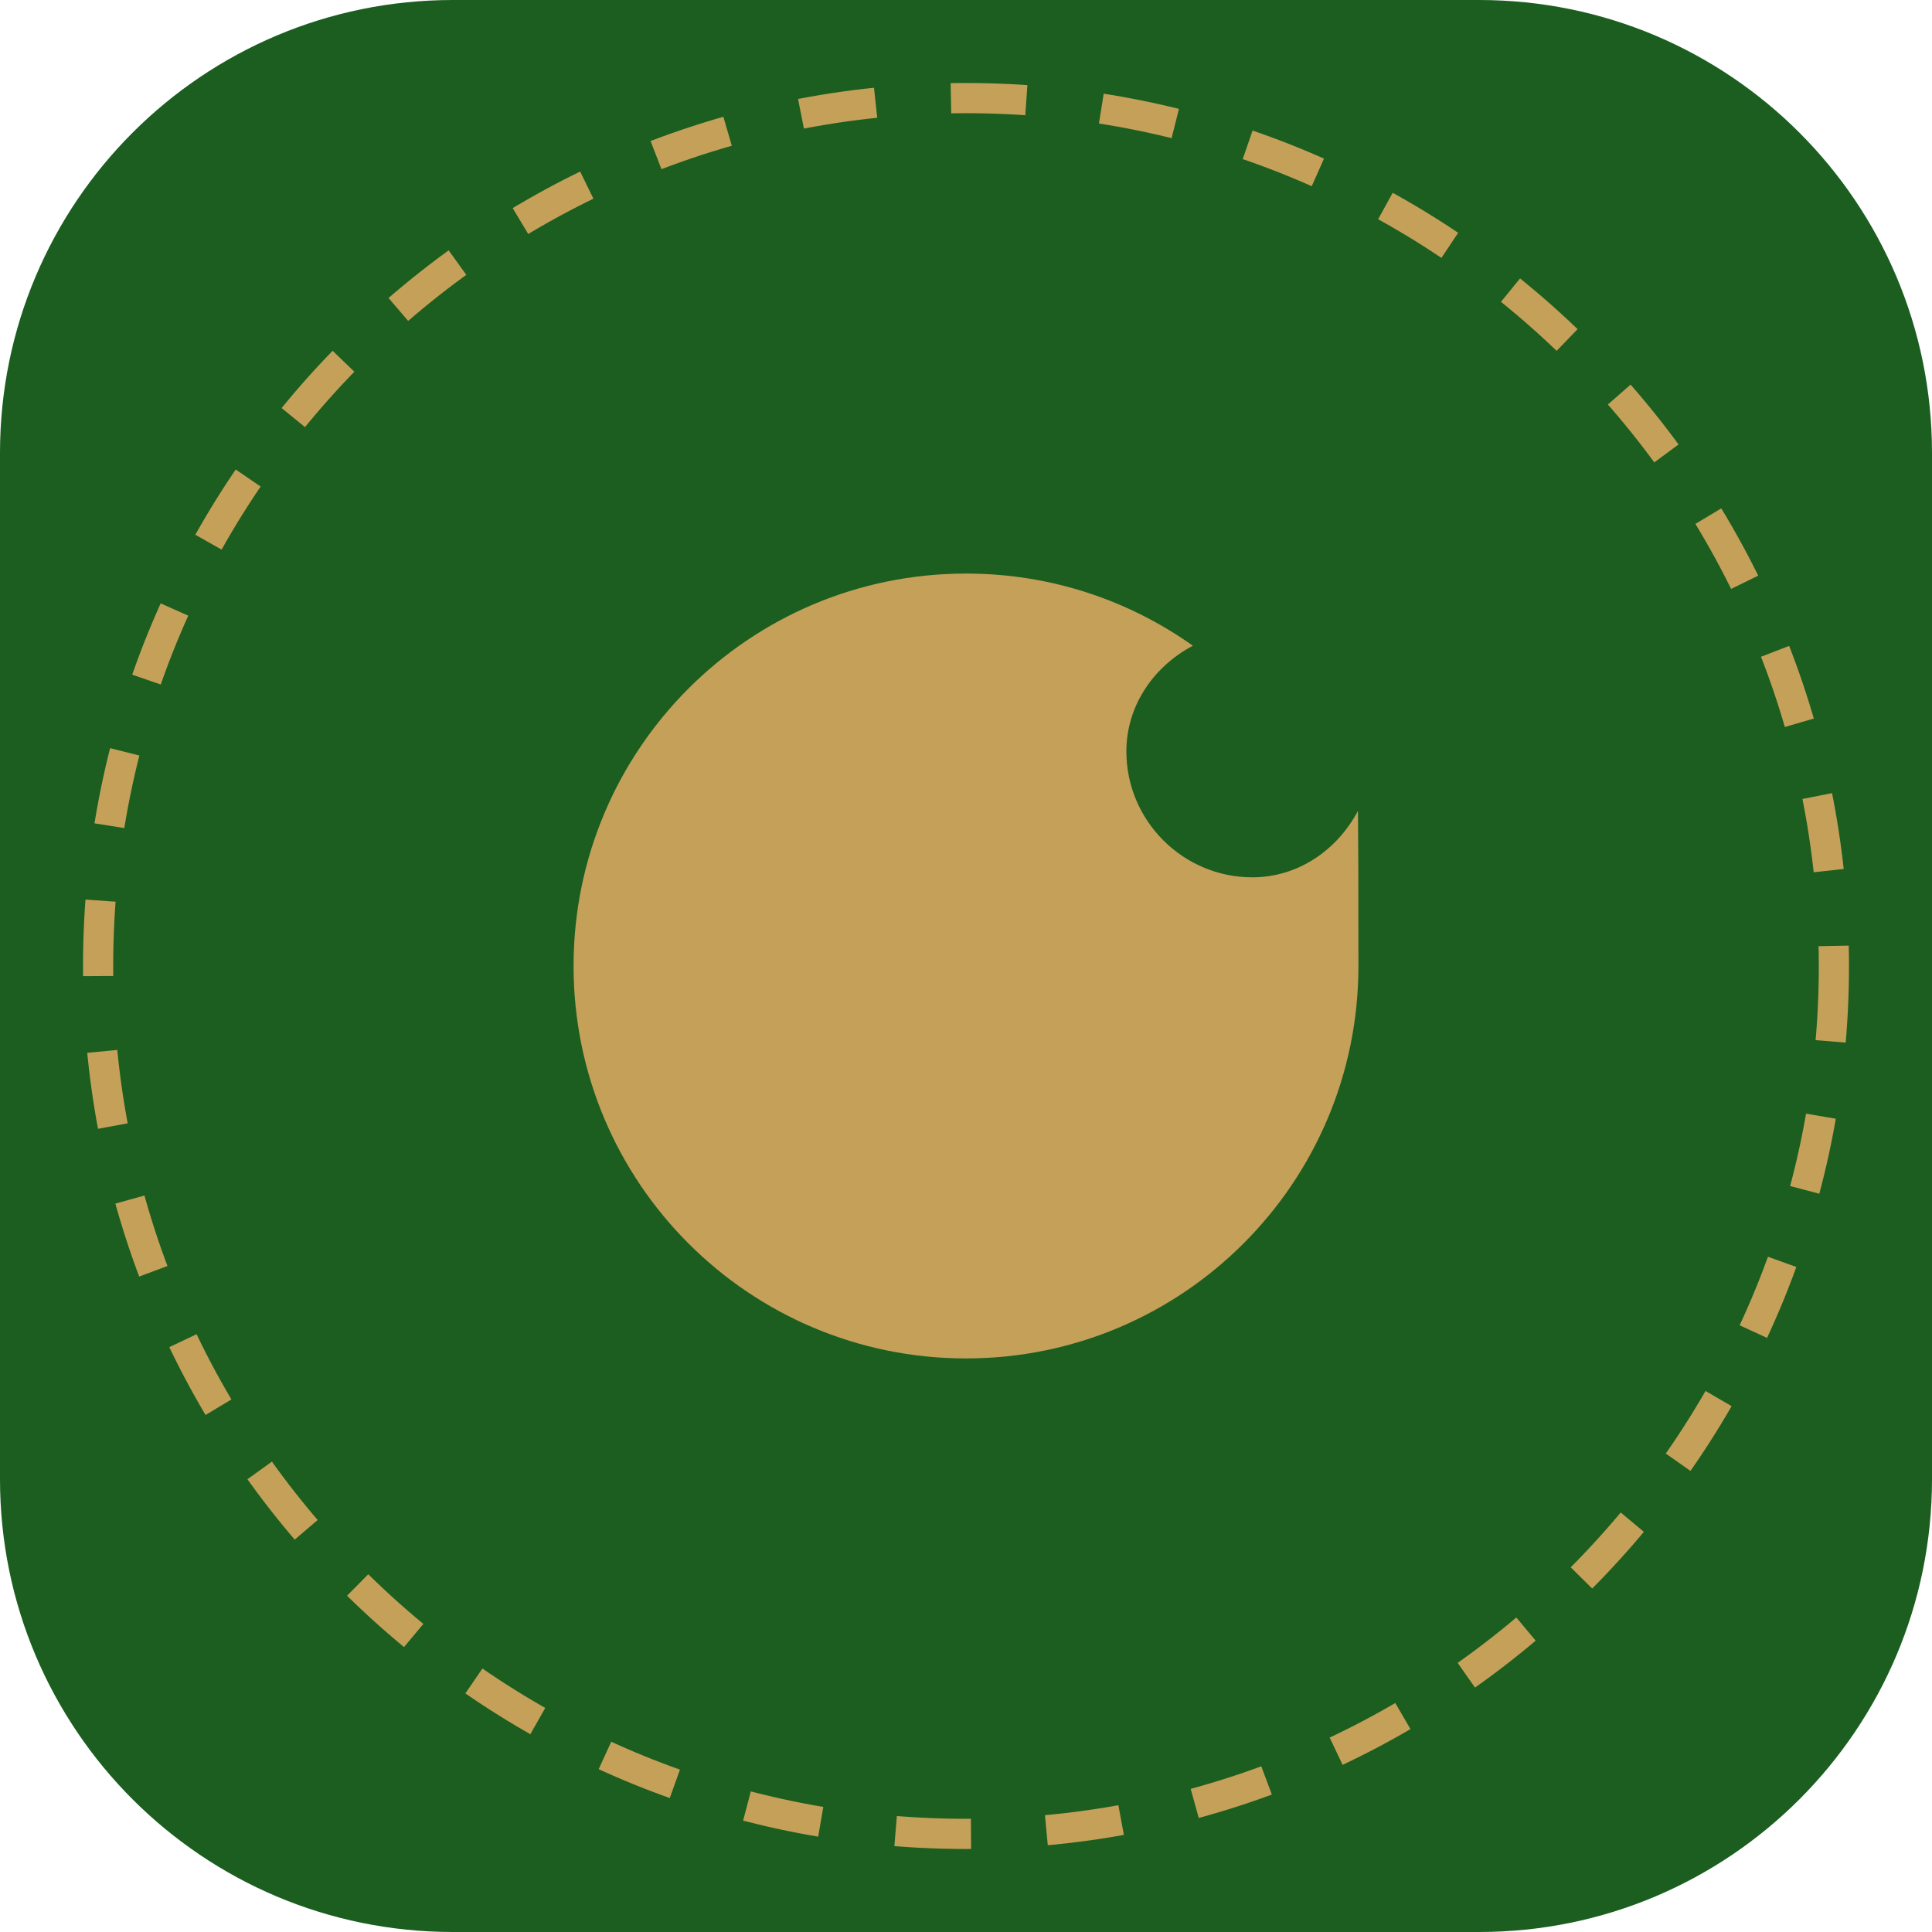
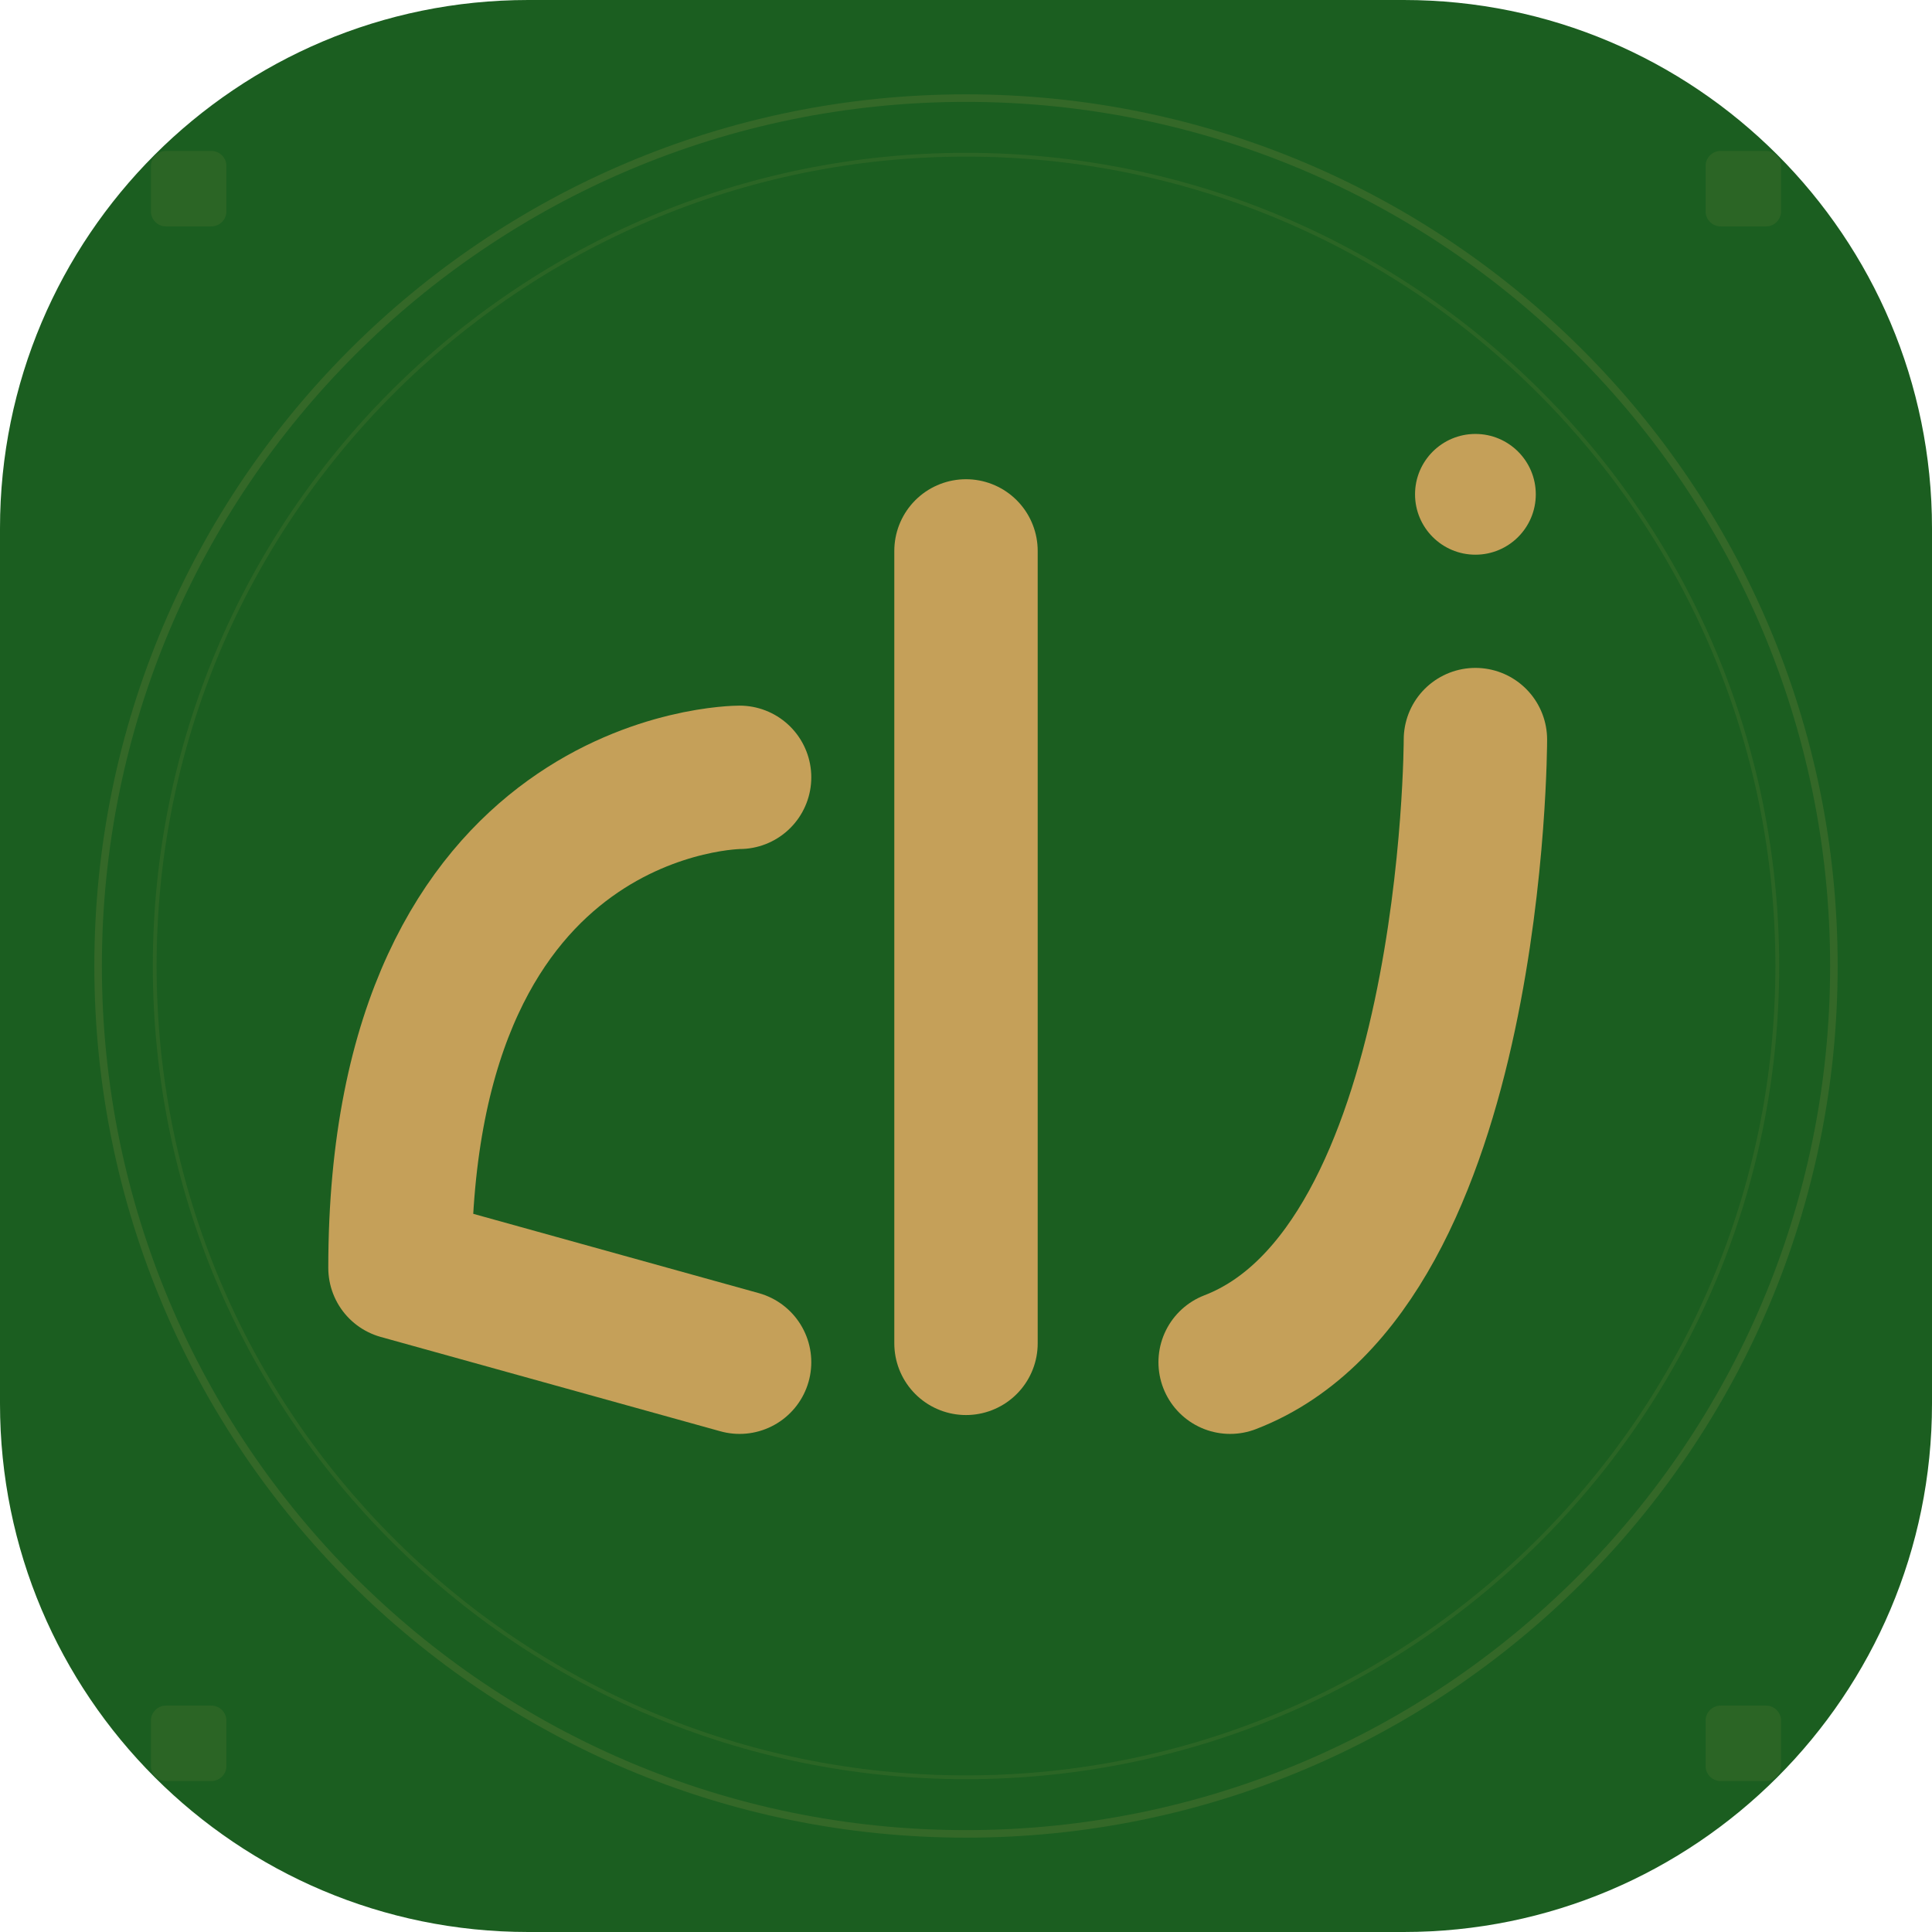
- <svg xmlns="http://www.w3.org/2000/svg" width="512" height="512" viewBox="0 0 512 512" fill="none">
-   <rect width="512" height="512" rx="120" fill="#1B5E20" />
-   <path d="M360 256C360 313.438 313.438 360 256 360C198.562 360 152 313.438 152 256C152 198.562 198.562 152 256 152C278.438 152 299.125 159.062 316.125 171.125C305.812 176.562 298.5 186.938 298.5 199.125C298.5 217.5 313.5 232.5 331.875 232.5C344.062 232.5 354.438 225.188 359.875 214.875C359.938 221.812 360 228.812 360 256Z" fill="#C5A059" />
-   <path d="M256 182L262.8 203.2H285.2L267.2 216.4L274 237.6L256 224.4L238 237.6L244.8 216.4L226.8 203.2H249.2L256 182Z" fill="#C5A059" />
-   <circle cx="256" cy="256" r="230" stroke="#C5A059" stroke-width="8" stroke-dasharray="20 20" />
+ <svg xmlns="http://www.w3.org/2000/svg" width="512" height="512" viewBox="0 0 512 512">
+   <rect width="512" height="512" rx="140" fill="#1B5E20" />
+   <circle cx="256" cy="256" r="230" stroke="#C5A059" stroke-width="2" stroke-opacity="0.15" fill="none" />
+   <circle cx="256" cy="256" r="215" stroke="#C5A059" stroke-width="1" stroke-opacity="0.1" fill="none" />
+   <g transform="translate(256, 256)" stroke="#C5A059" stroke-width="38" stroke-linecap="round" stroke-linejoin="round" fill="none">
+     <path d="M0 -110 L0 100" />
+     <g transform="translate(110, 0)">
+       <path d="M25 -60 C25 -60 25 80 -40 105" />
+       <circle cx="25" cy="-125" r="16" fill="#C5A059" stroke="none" />
+     </g>
+     <g transform="translate(-110, 0)">
+       <path d="M50 -50 C50 -50 -40 -50 -40 80 L50 105" />
+     </g>
+   </g>
+   <rect x="40" y="40" width="20" height="20" rx="4" fill="#C5A059" fill-opacity="0.1" />
+   <rect x="452" y="40" width="20" height="20" rx="4" fill="#C5A059" fill-opacity="0.1" />
+   <rect x="40" y="452" width="20" height="20" rx="4" fill="#C5A059" fill-opacity="0.1" />
+   <rect x="452" y="452" width="20" height="20" rx="4" fill="#C5A059" fill-opacity="0.1" />
</svg>
